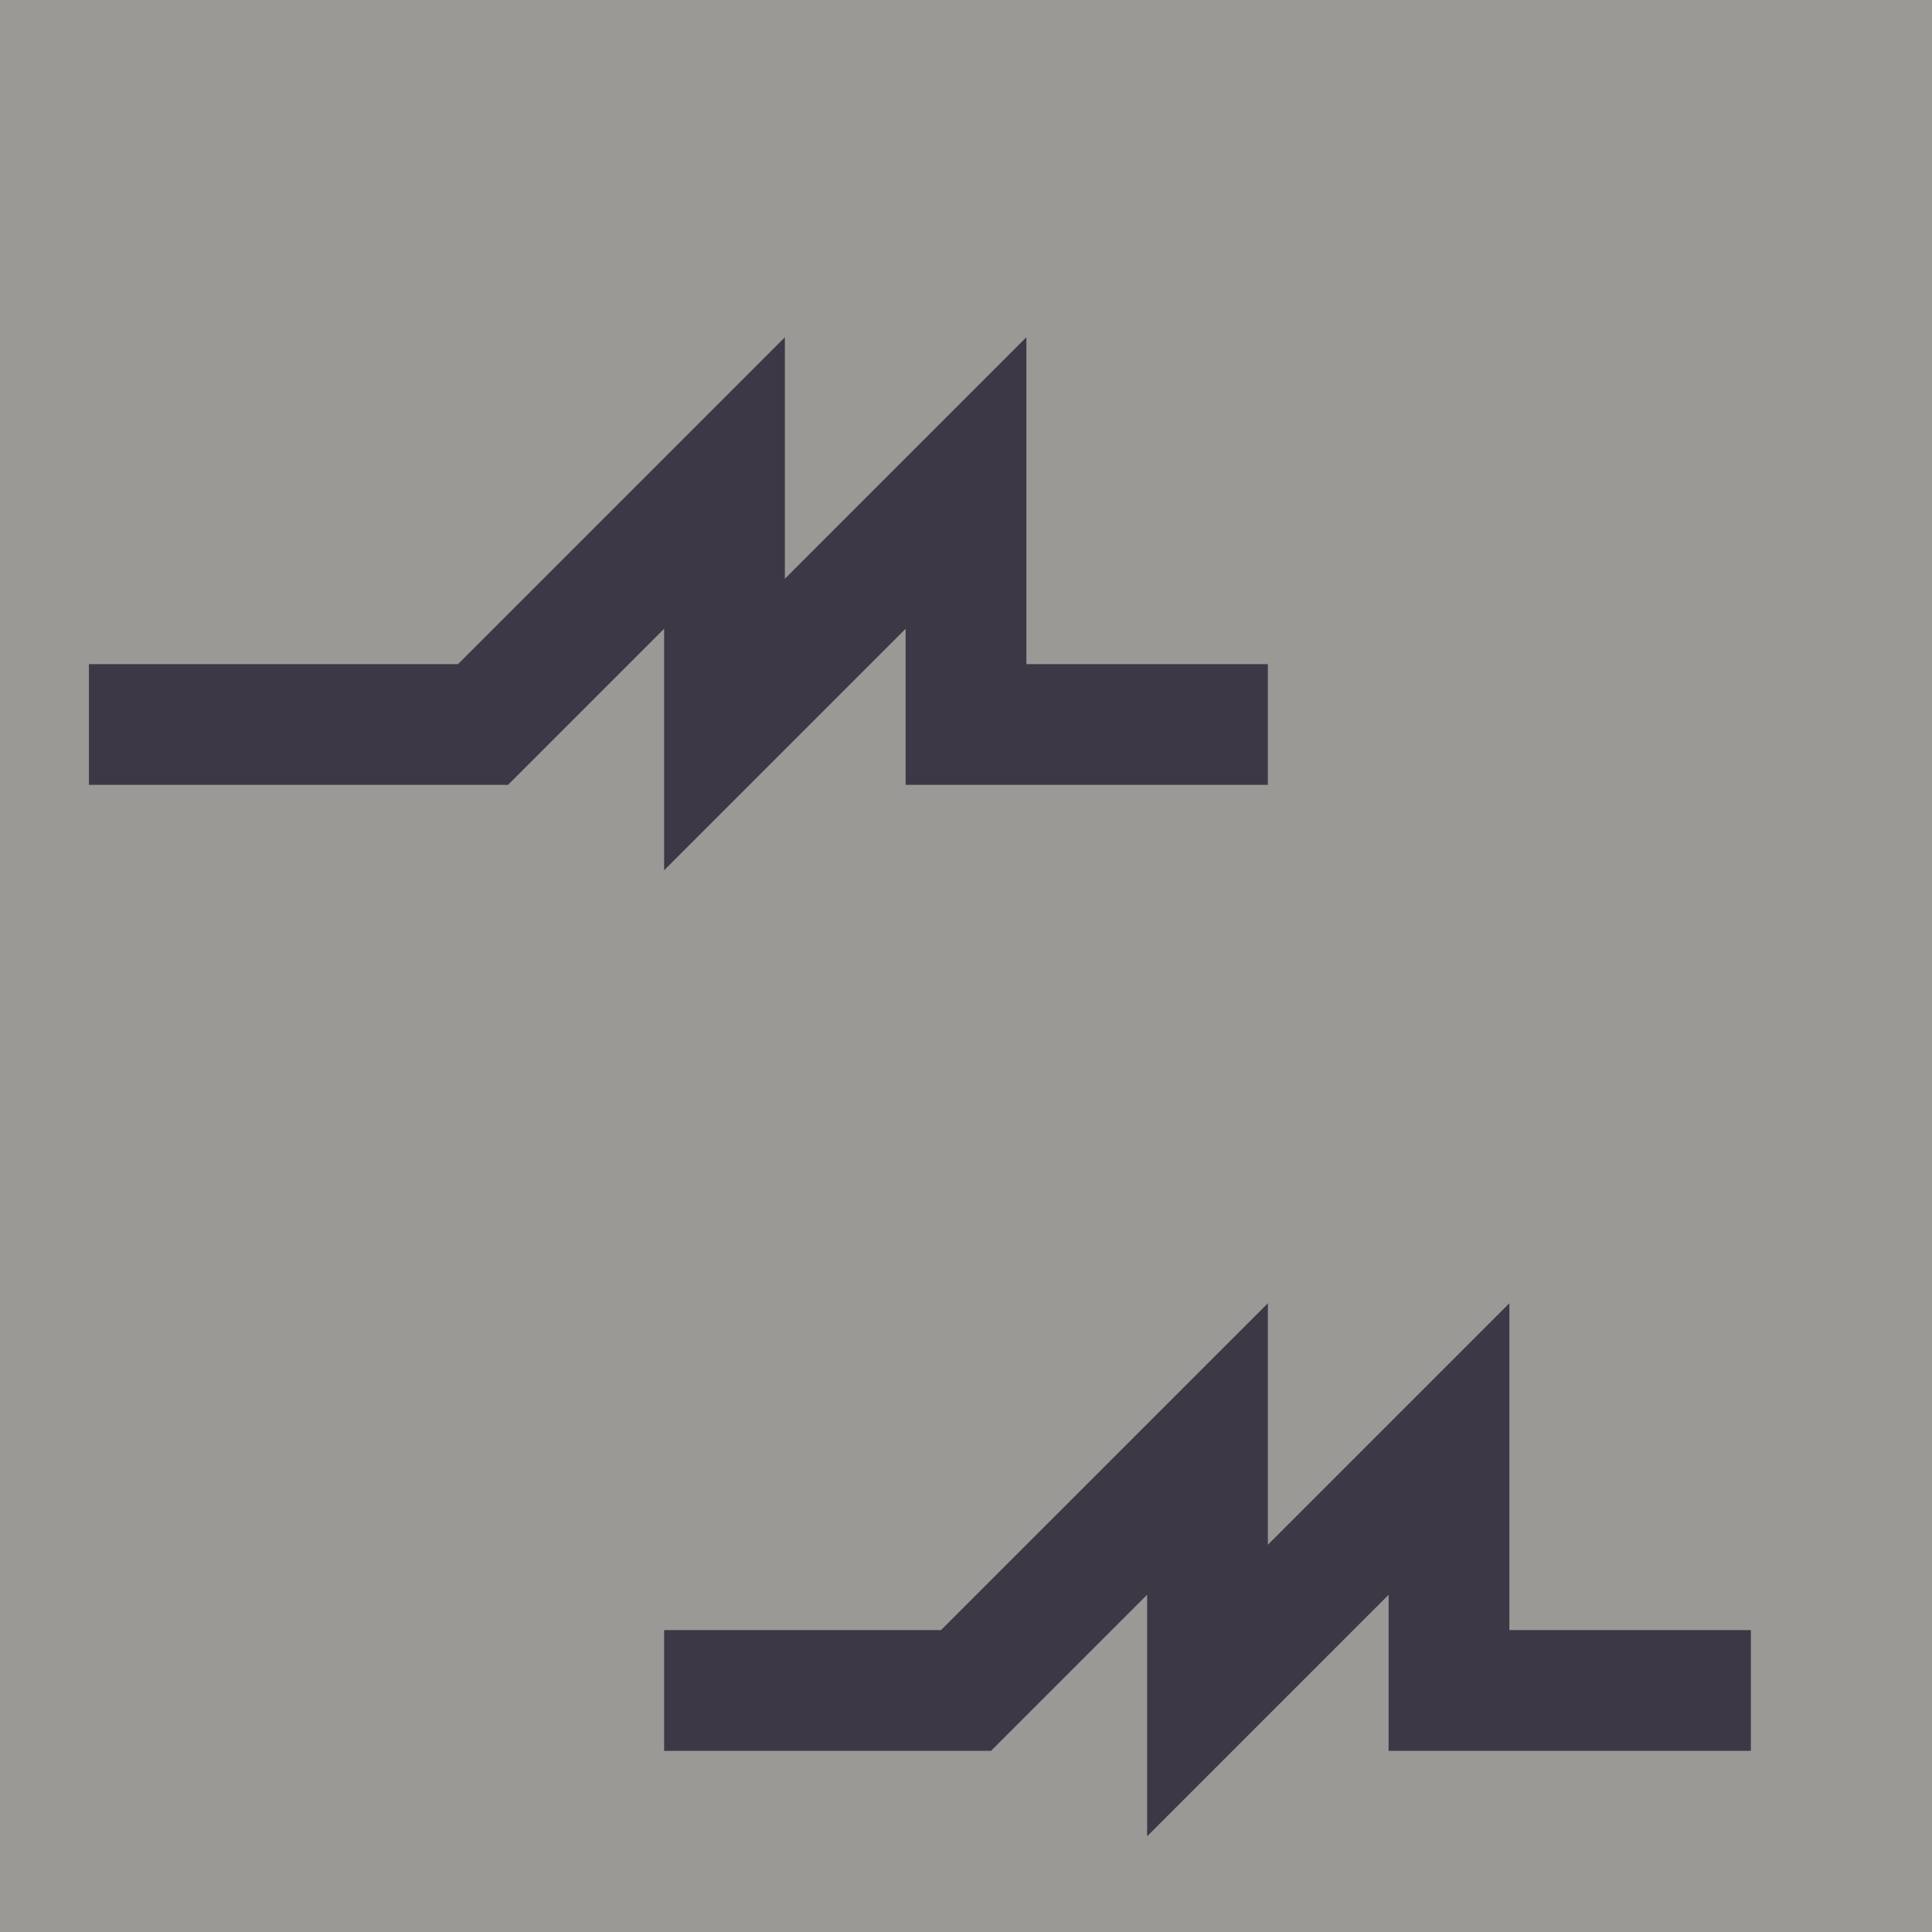
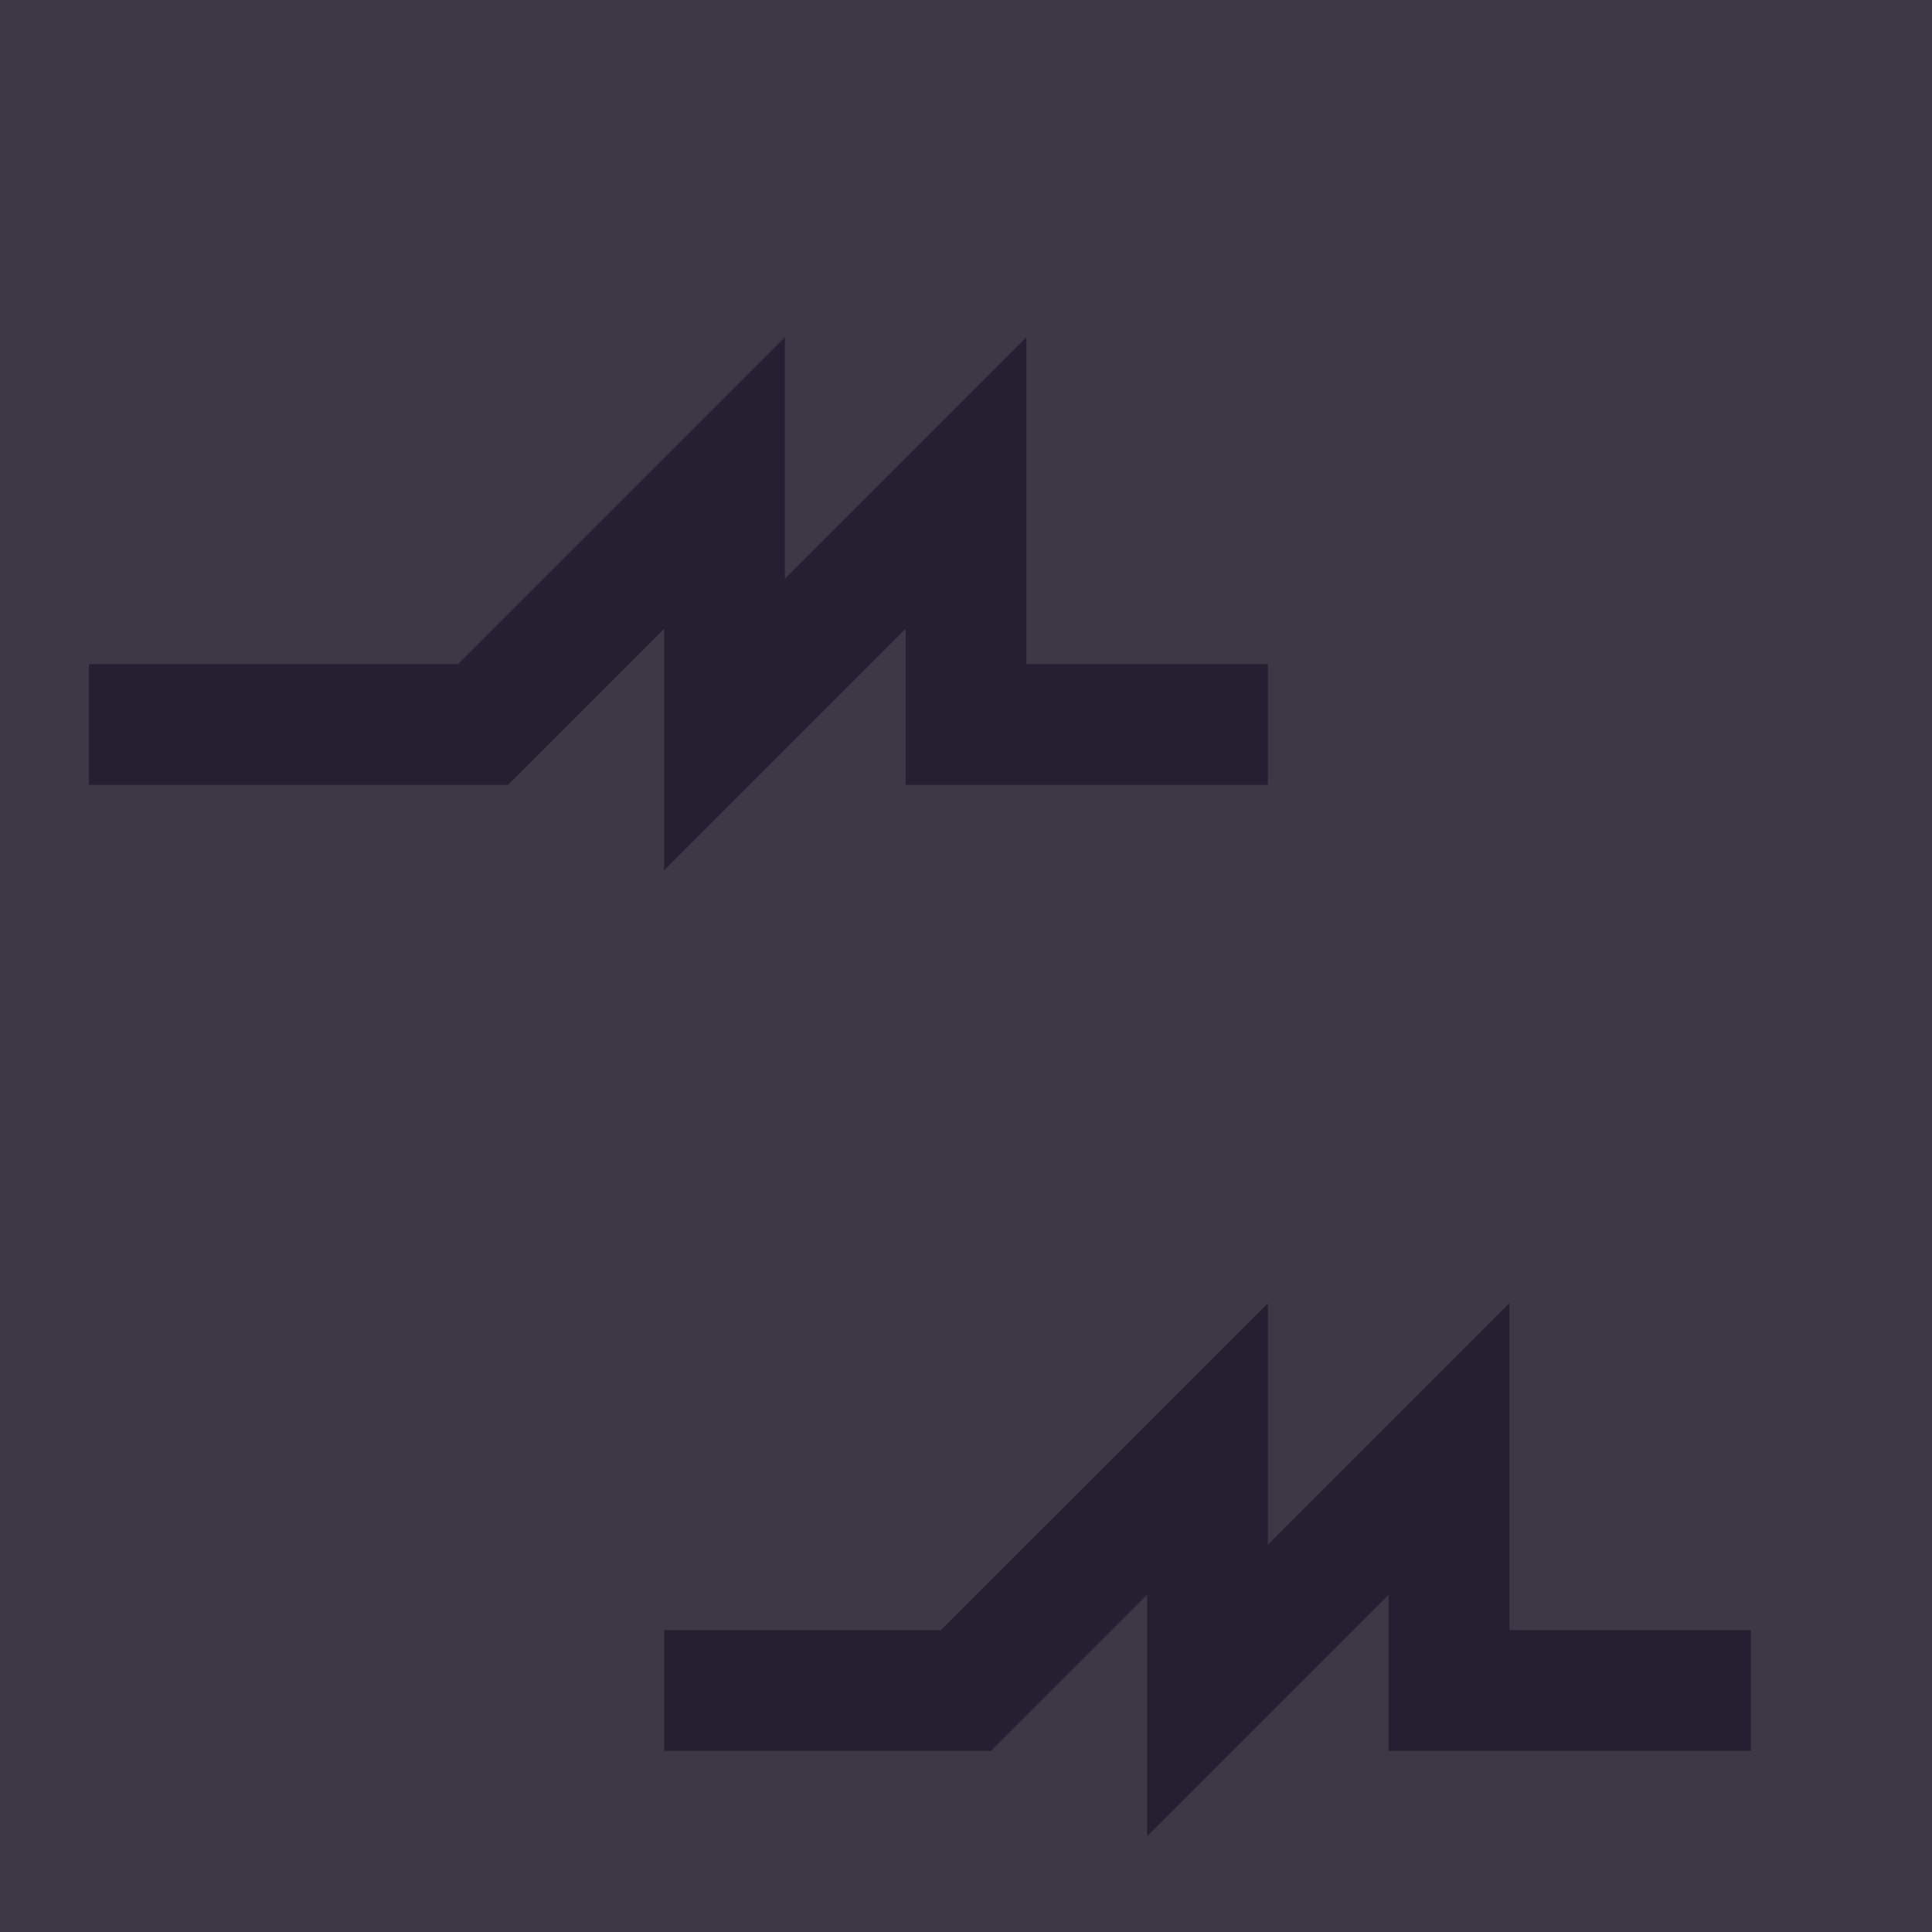
<svg xmlns="http://www.w3.org/2000/svg" width="512" height="512" viewBox="0 0 135.467 135.467" version="1.1" id="svg1">
  <defs id="defs1" />
  <g id="layer1">
-     <rect style="fill:#9a9996;fill-opacity:1;stroke:#9a9996;stroke-width:8.467;stroke-linecap:square;stroke-dasharray:none" id="rect1" width="135.467" height="135.467" x="0" y="0" />
-     <path style="fill:none;fill-opacity:1;stroke:#3d3846;stroke-width:8.467;stroke-linecap:square;stroke-dasharray:none" d="M 10.469,50.8 H 33.867 L 50.8,33.867 V 50.8 L 67.733,33.867 v 16.933 h 16.933" id="path1" />
-     <path style="fill:none;fill-opacity:1;stroke:#3d3846;stroke-width:8.467;stroke-linecap:square;stroke-dasharray:none" d="M 118.533,118.533 H 101.6 V 101.6 L 84.667,118.533 V 101.6 L 67.733,118.533 H 50.8" id="path2" />
+     <rect style="fill:#3d3846;fill-opacity:1;stroke:#3d3846;stroke-width:8.467;stroke-linecap:square;stroke-dasharray:none" id="rect1" width="135.467" height="135.467" x="0" y="0" />
+     <path style="fill:none;fill-opacity:1;stroke:#241f31;stroke-width:8.467;stroke-linecap:square;stroke-dasharray:none" d="M 10.469,50.8 H 33.867 L 50.8,33.867 V 50.8 L 67.733,33.867 v 16.933 h 16.933" id="path1" />
+     <path style="fill:none;fill-opacity:1;stroke:#241f31;stroke-width:8.467;stroke-linecap:square;stroke-dasharray:none" d="M 118.533,118.533 H 101.6 V 101.6 L 84.667,118.533 V 101.6 L 67.733,118.533 H 50.8" id="path2" />
  </g>
</svg>
